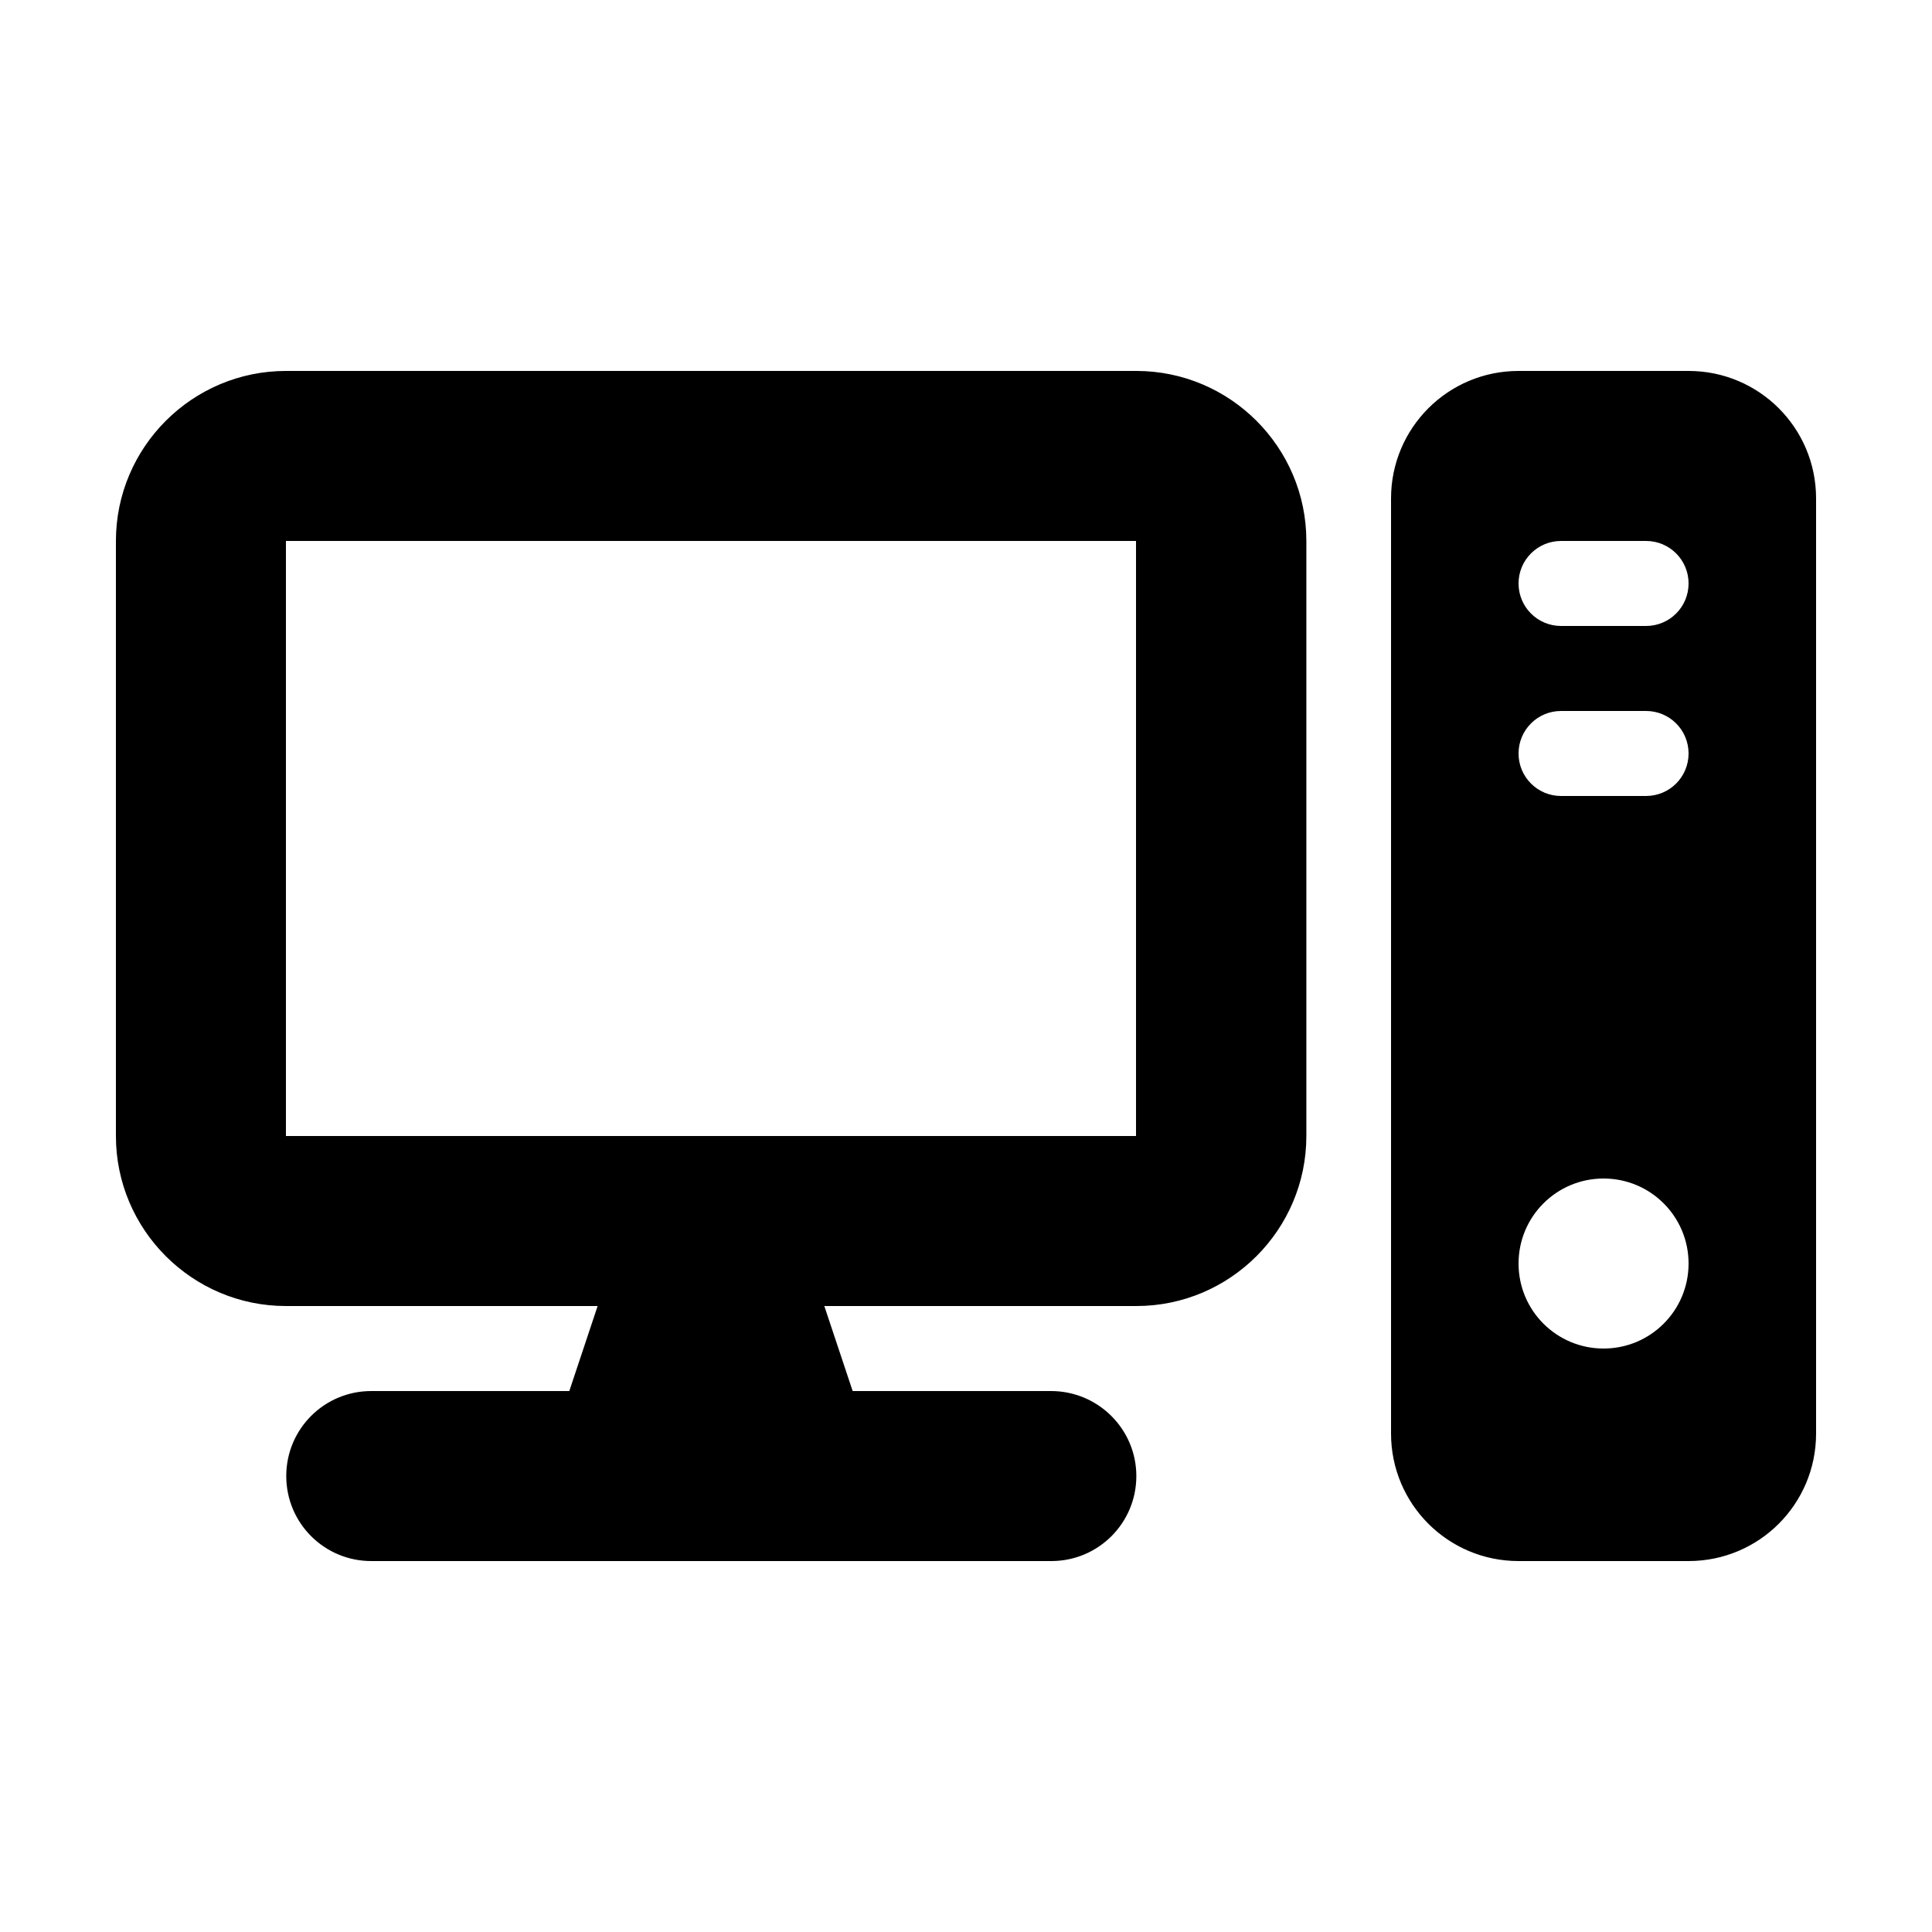
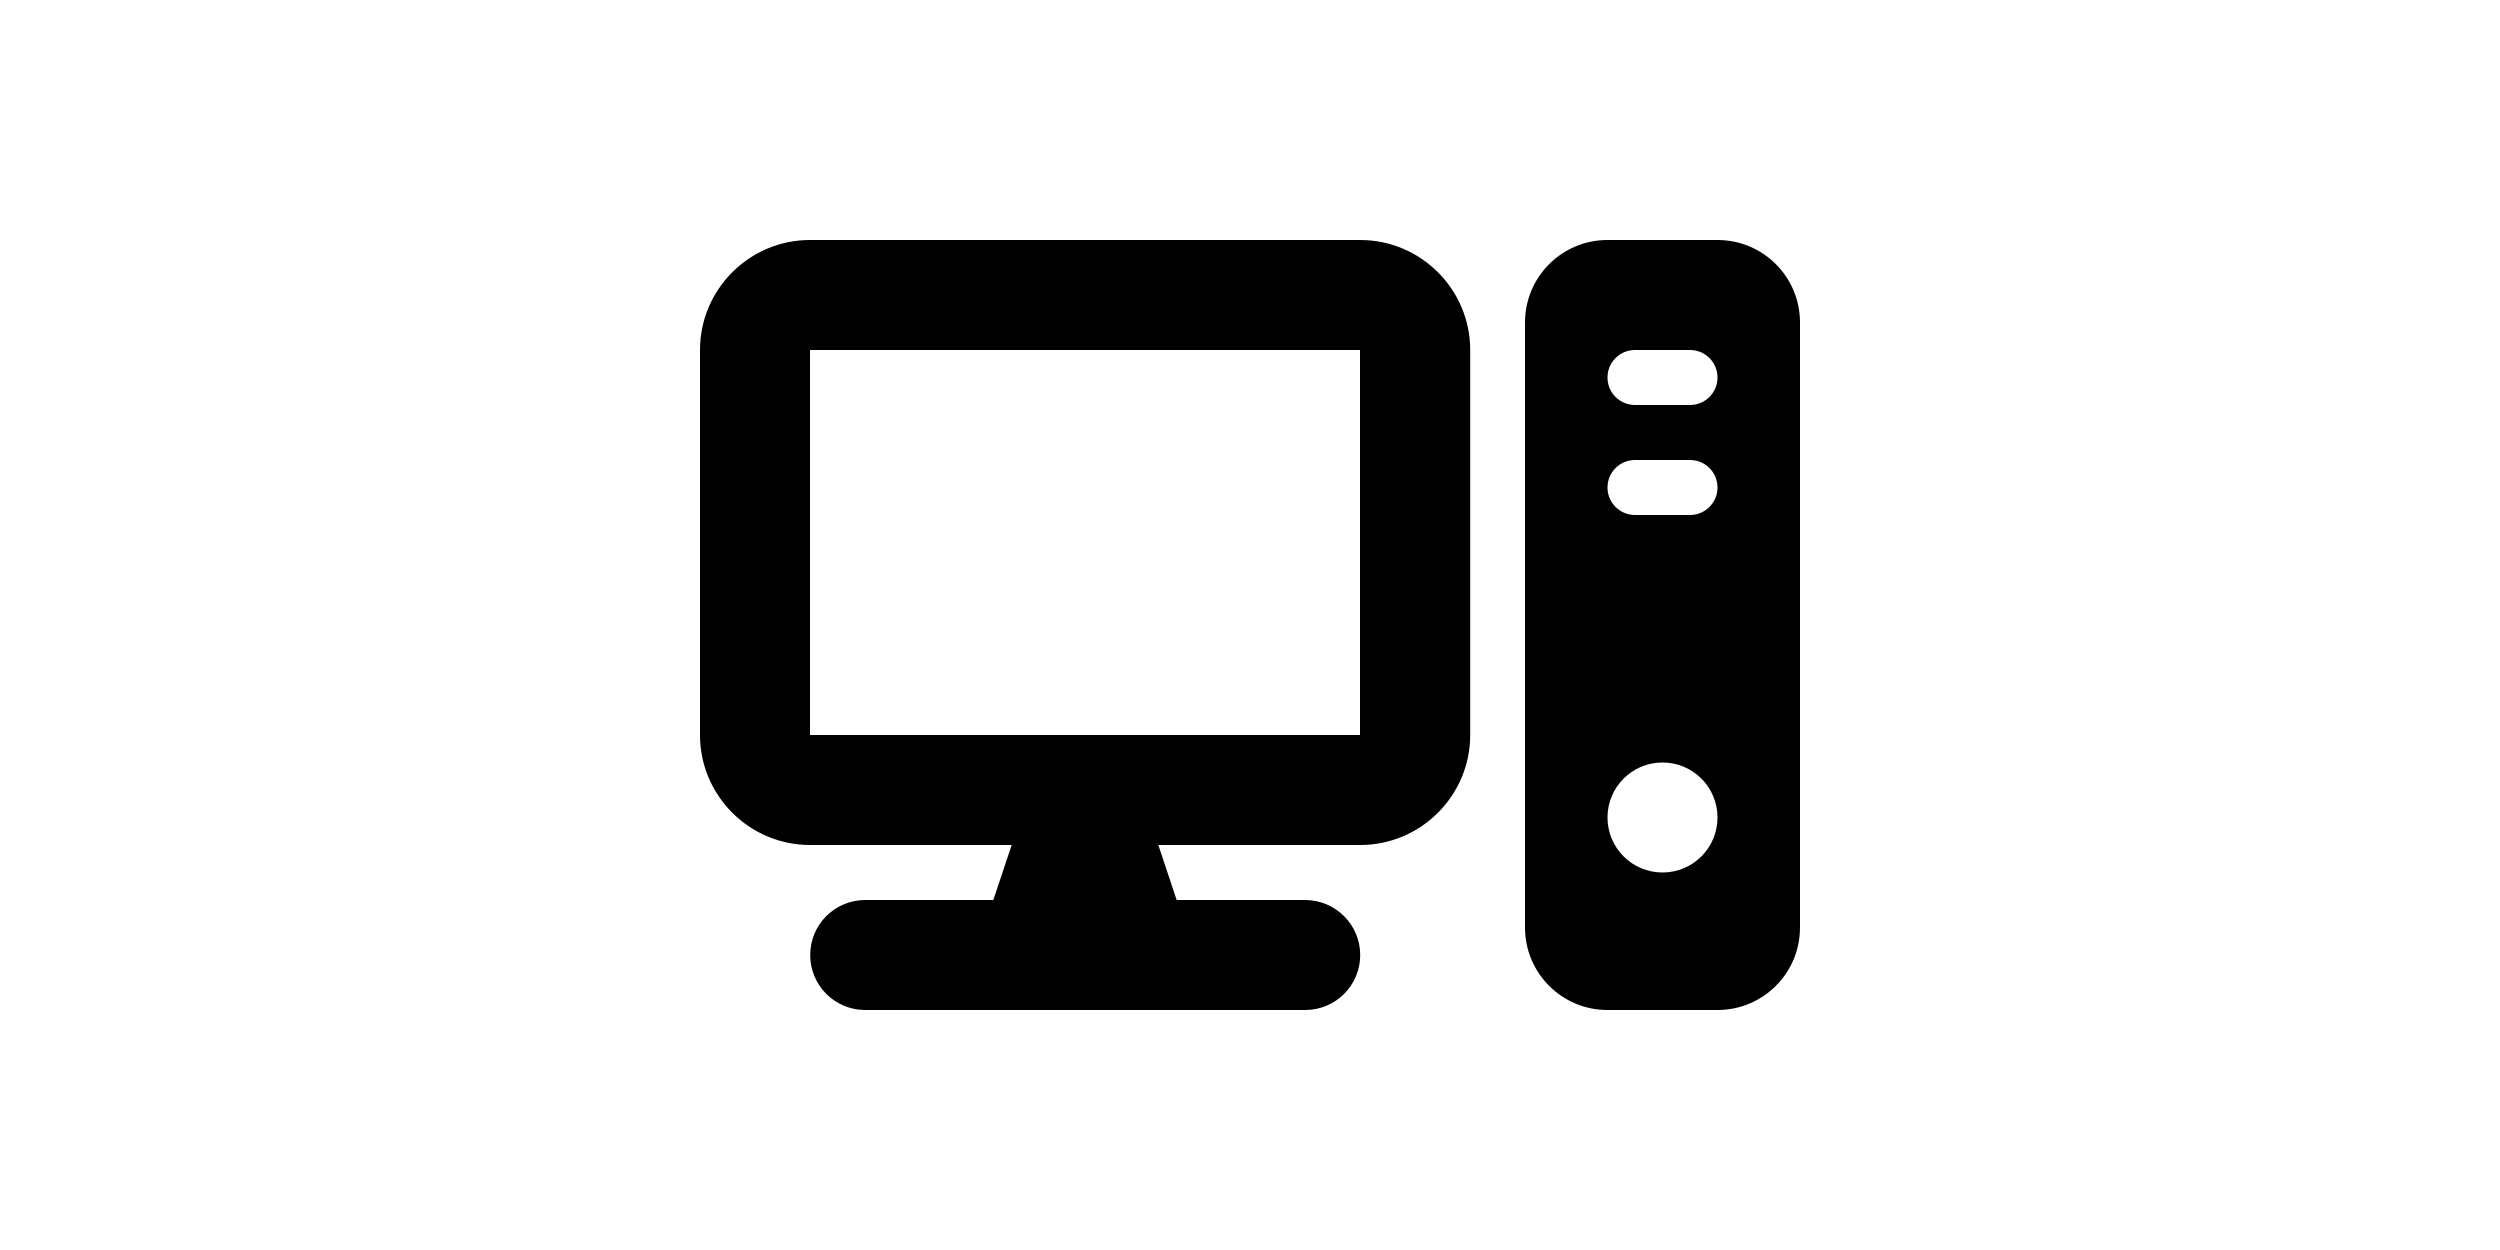
- <svg xmlns="http://www.w3.org/2000/svg" version="1.1" id="Layer_1" x="0px" y="0px" viewBox="0 0 600 600" style="enable-background:new 0 0 600 600;" xml:space="preserve">
-   <path d="M352.8,168v184.8h-264V168H352.8z M88.8,115.2C59.7,115.2,36,138.9,36,168v184.8c0,29.1,23.7,52.8,52.8,52.8h96.8l-8.8,26.4  h-61.5c-14.6,0-26.4,11.8-26.4,26.4s11.8,26.4,26.4,26.4h211.2c14.6,0,26.4-11.8,26.4-26.4S341,432,326.4,432h-61.6l-8.8-26.4h96.9  c29.1,0,52.8-23.7,52.8-52.8V168c0-29.1-23.7-52.8-52.8-52.8H88.8z M471.6,115.2c-21.9,0-39.6,17.7-39.6,39.6v290.4  c0,21.9,17.7,39.6,39.6,39.6h52.8c21.9,0,39.6-17.7,39.6-39.6V154.8c0-21.9-17.7-39.6-39.6-39.6H471.6z M484.8,168h26.4  c7.3,0,13.2,5.9,13.2,13.2c0,7.3-5.9,13.2-13.2,13.2h-26.4c-7.3,0-13.2-5.9-13.2-13.2C471.6,173.9,477.5,168,484.8,168z M471.6,234  c0-7.3,5.9-13.2,13.2-13.2h26.4c7.3,0,13.2,5.9,13.2,13.2s-5.9,13.2-13.2,13.2h-26.4C477.5,247.2,471.6,241.3,471.6,234z M498,366  c14.6,0,26.4,11.8,26.4,26.4s-11.8,26.4-26.4,26.4c-14.6,0-26.4-11.8-26.4-26.4S483.4,366,498,366z" />
+ <svg xmlns="http://www.w3.org/2000/svg" version="1.1" id="Layer_1" x="0px" y="0px" viewBox="0 0 1200 600" style="enable-background:new 0 0 1200 600;" xml:space="preserve">
+   <path d="M652.8,168v184.8h-264V168H652.8z M388.8,115.2c-29.1,0-52.8,23.7-52.8,52.8v184.8c0,29.1,23.7,52.8,52.8,52.8h96.8  l-8.8,26.4h-61.5c-14.6,0-26.4,11.8-26.4,26.4s11.8,26.4,26.4,26.4h211.2c14.6,0,26.4-11.8,26.4-26.4S641,432,626.4,432h-61.6  l-8.8-26.4h96.9c29.1,0,52.8-23.7,52.8-52.8V168c0-29.1-23.7-52.8-52.8-52.8H388.8z M771.6,115.2c-21.9,0-39.6,17.7-39.6,39.6v290.4  c0,21.9,17.7,39.6,39.6,39.6h52.8c21.9,0,39.6-17.7,39.6-39.6V154.8c0-21.9-17.7-39.6-39.6-39.6H771.6z M784.8,168h26.4  c7.3,0,13.2,5.9,13.2,13.2c0,7.3-5.9,13.2-13.2,13.2h-26.4c-7.3,0-13.2-5.9-13.2-13.2C771.6,173.9,777.5,168,784.8,168z M771.6,234  c0-7.3,5.9-13.2,13.2-13.2h26.4c7.3,0,13.2,5.9,13.2,13.2s-5.9,13.2-13.2,13.2h-26.4C777.5,247.2,771.6,241.3,771.6,234z M798,366  c14.6,0,26.4,11.8,26.4,26.4s-11.8,26.4-26.4,26.4s-26.4-11.8-26.4-26.4S783.4,366,798,366z" />
</svg>
